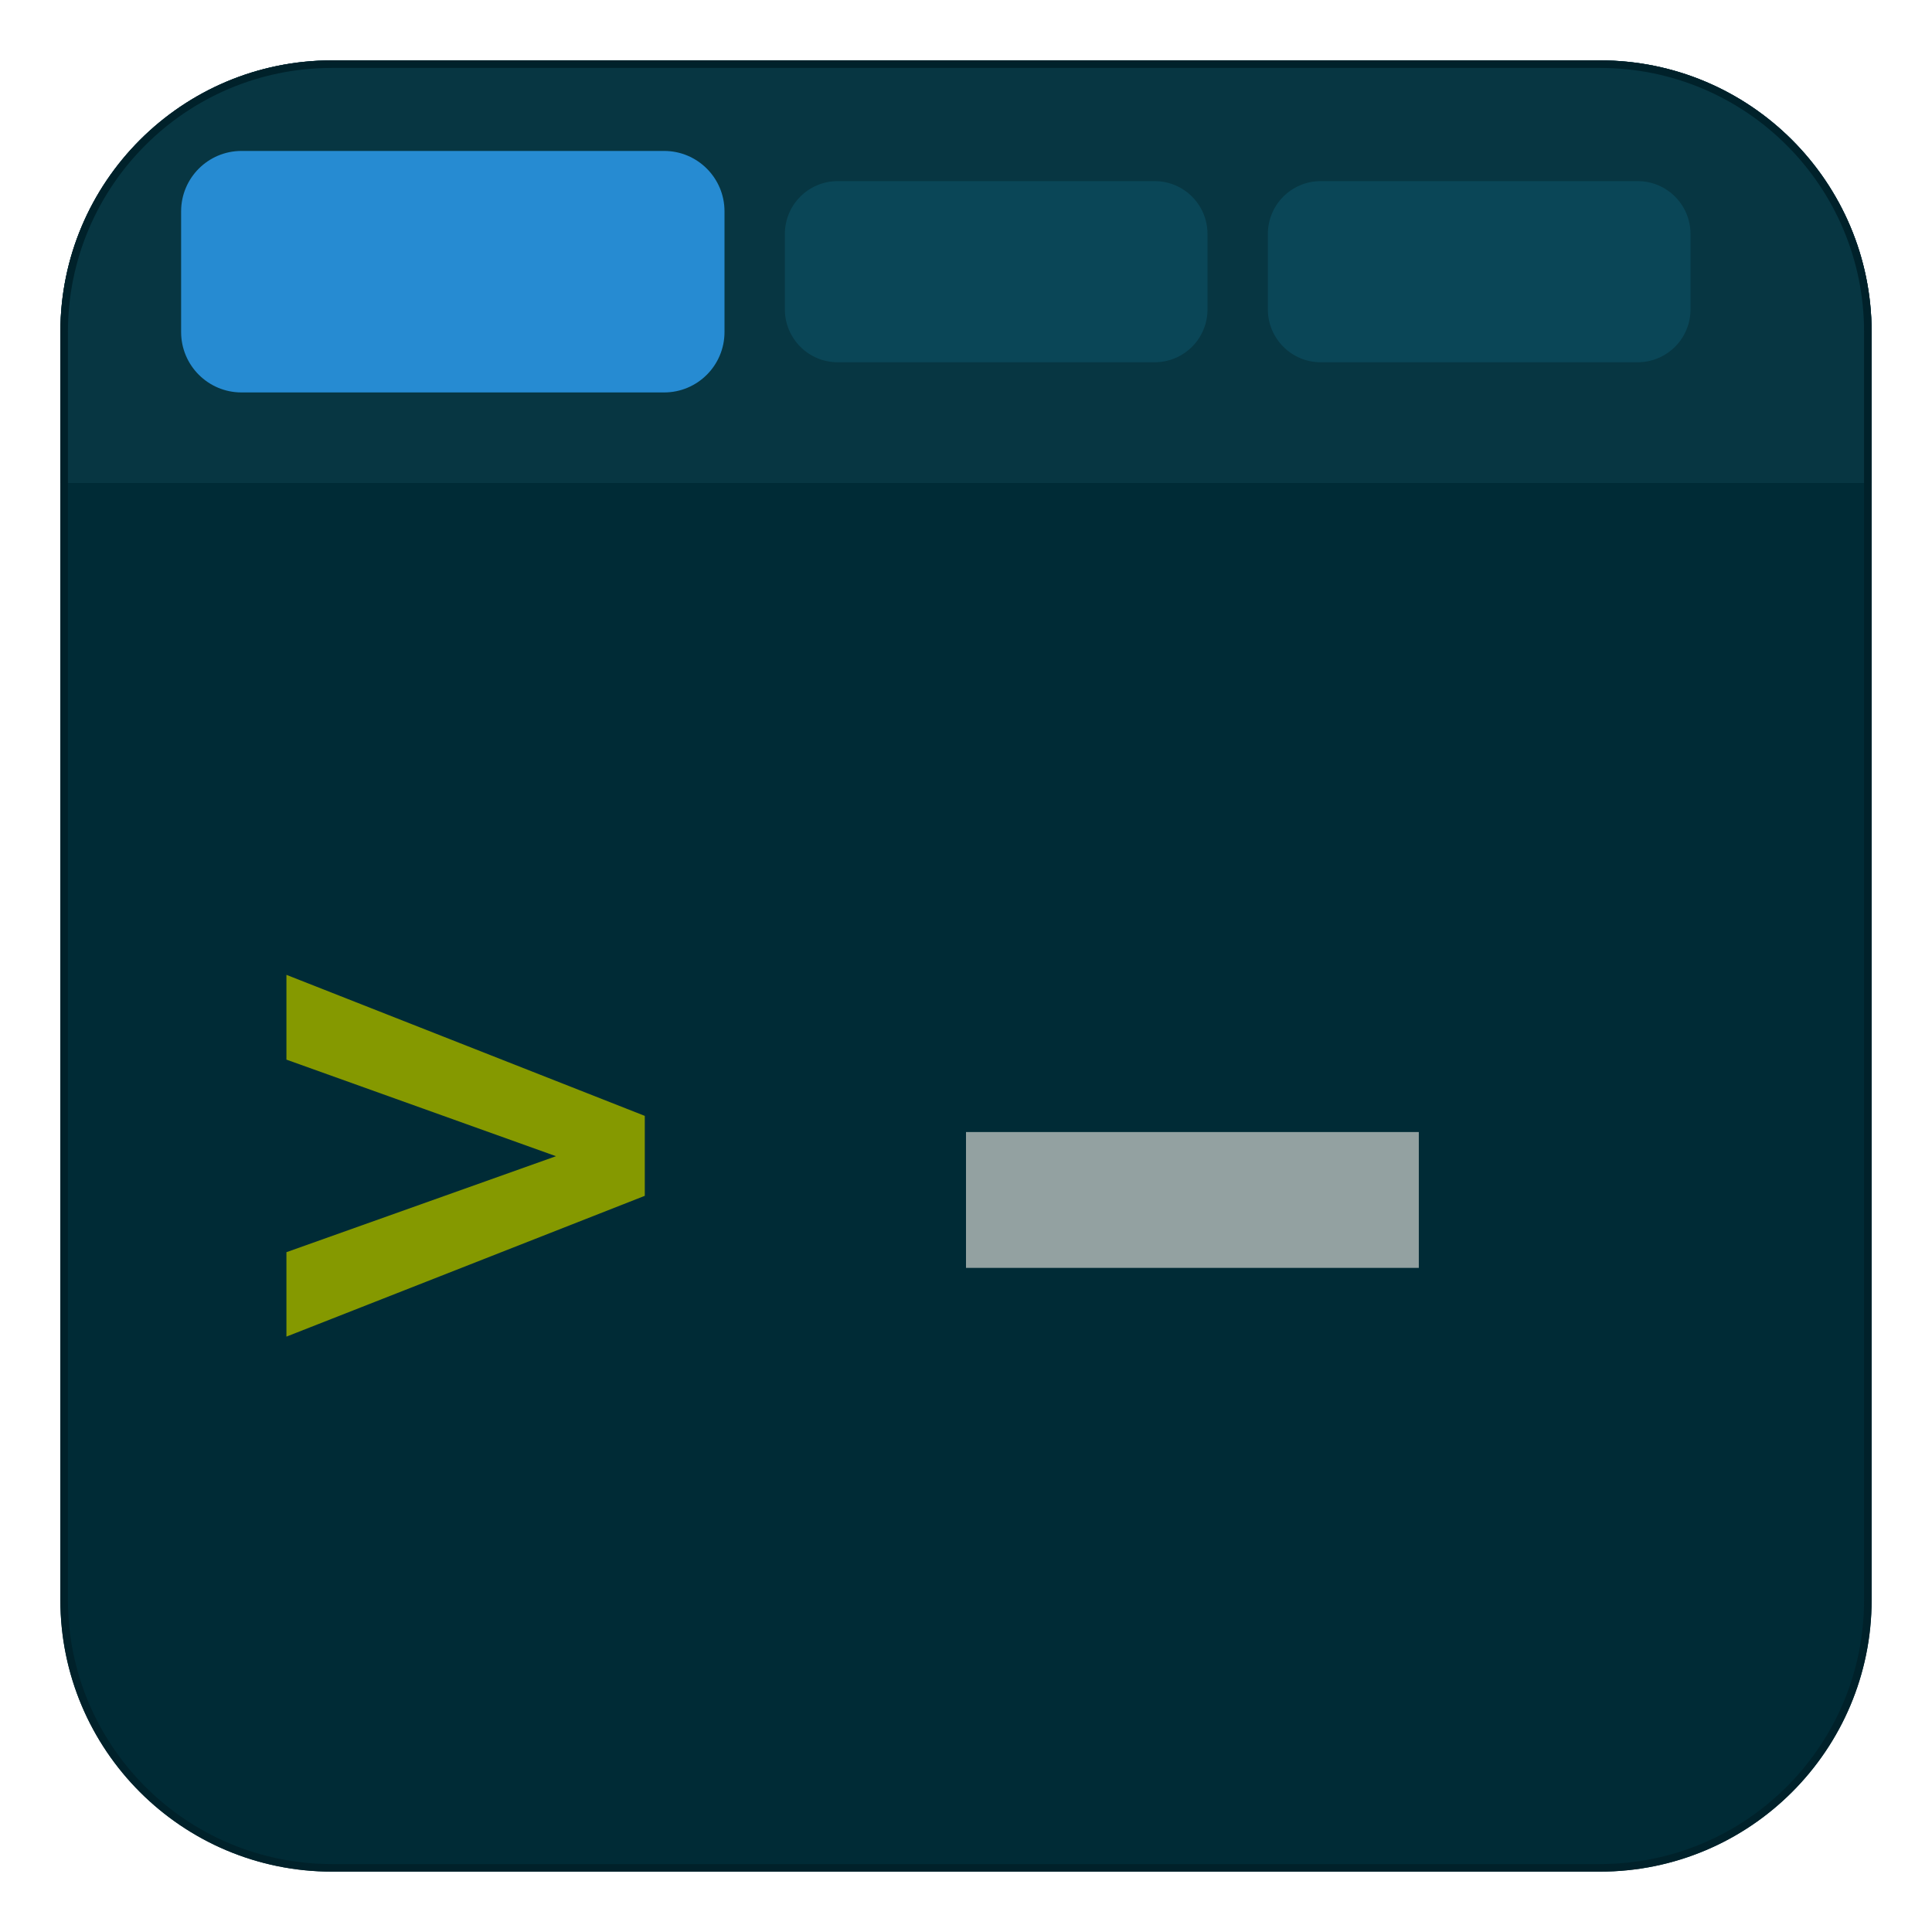
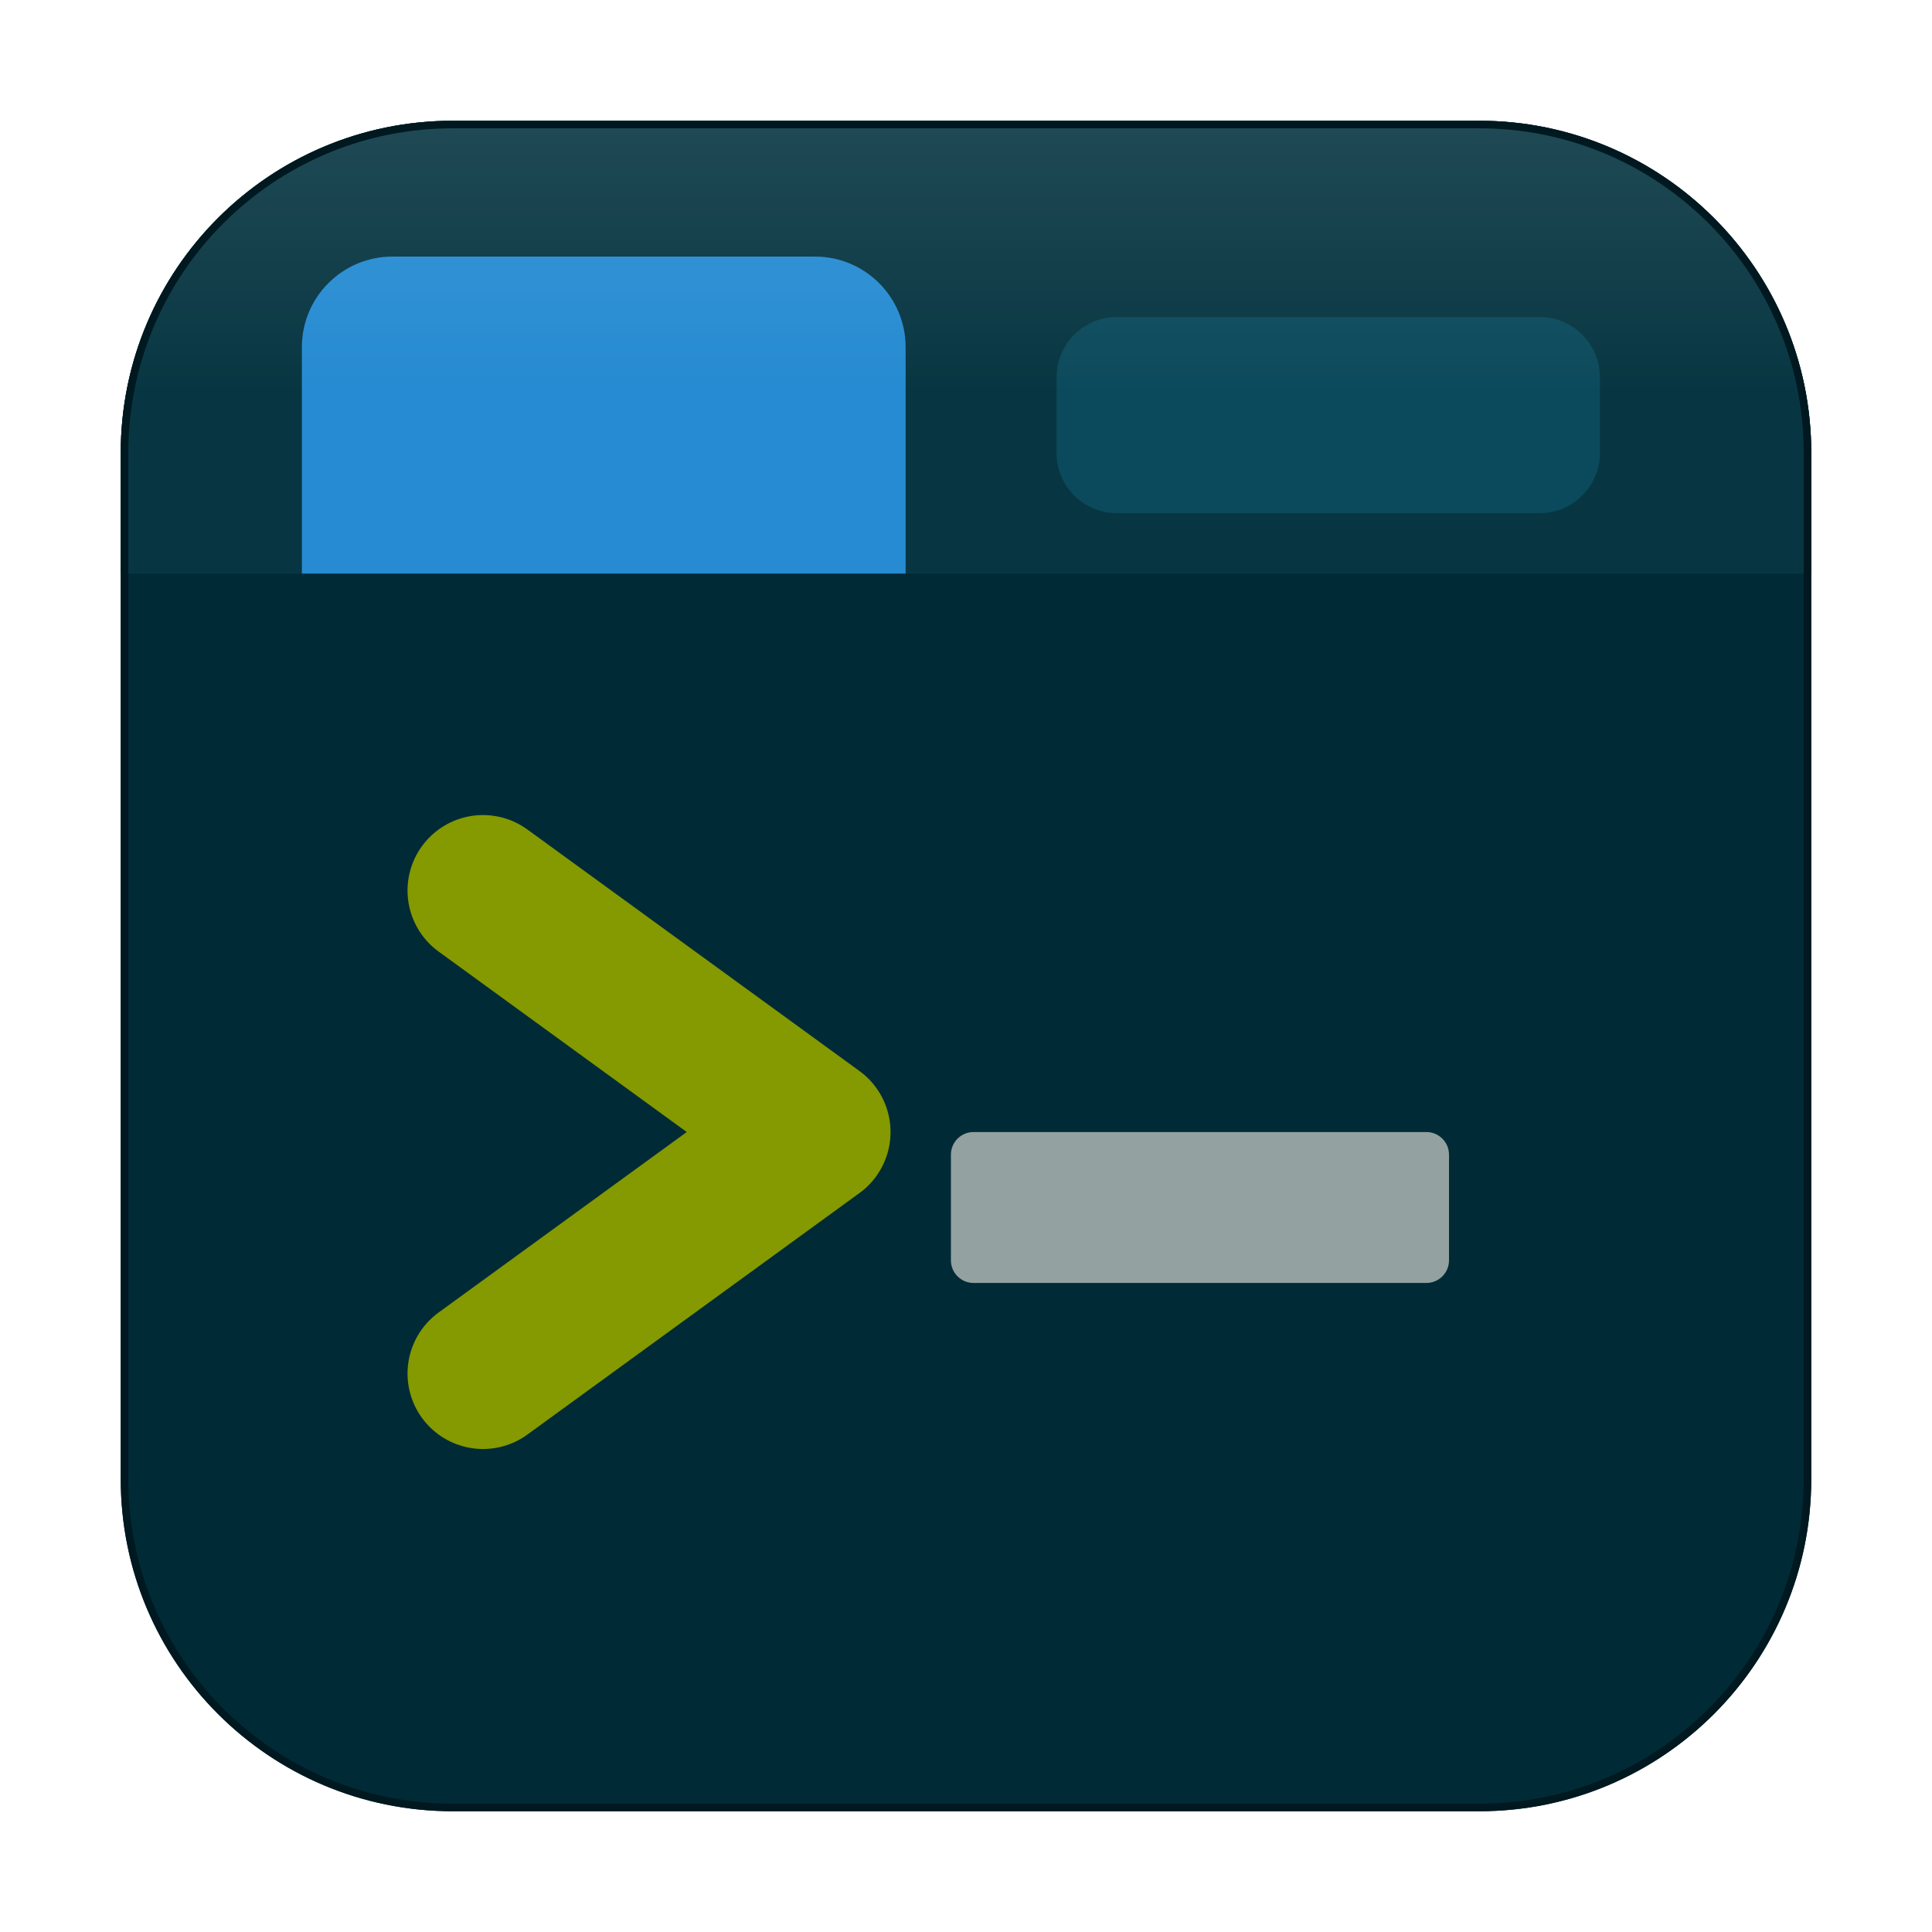
<svg xmlns="http://www.w3.org/2000/svg" viewBox="0 0 256 256" width="256" height="256">
  <defs>
-     <clipPath id="body">
-       <rect x="8" y="8" width="240" height="240" rx="36" ry="36" />
+     <clipPath id="tile">
+       <rect x="16" y="16" width="224" height="224" rx="44" ry="44" />
    </clipPath>
+     <linearGradient id="sheen" x1="0" y1="0" x2="0" y2="1">
+       <stop offset="0" stop-color="#ffffff" stop-opacity="0.10" />
+       <stop offset="0.16" stop-color="#ffffff" stop-opacity="0" />
+     </linearGradient>
  </defs>
-   <g clip-path="url(#body)">
-     <rect x="8" y="8" width="240" height="240" fill="#002b36" />
-     <rect x="8" y="8" width="240" height="56" fill="#073642" />
-     <rect x="24" y="20" width="72" height="32" rx="8" ry="8" fill="#268bd2" />
-     <rect x="104" y="24" width="56" height="24" rx="7" ry="7" fill="#0a4657" />
-     <rect x="168" y="24" width="56" height="24" rx="7" ry="7" fill="#0a4657" />
-     <rect x="8.5" y="8.5" width="239" height="239" rx="35.5" ry="35.5" fill="none" stroke="#00212a" stroke-width="1" />
+   <g clip-path="url(#tile)">
+     <rect x="16" y="16" width="224" height="224" fill="#002b36" />
+     <rect x="16" y="16" width="224" height="60" fill="#073642" />
+     <path d="M40 76 v-30 a12 12 0 0 1 12 -12 h56 a12 12 0 0 1 12 12 v30 z" fill="#268bd2" />
+     <rect x="140" y="42" width="72" height="26" rx="8" fill="#0b4a5c" />
+     <path d="M64 118 L108 150 L64 182" fill="none" stroke="#859900" stroke-width="20" stroke-linecap="round" stroke-linejoin="round" />
+     <rect x="126" y="150" width="66" height="20" rx="3" fill="#93a1a1" />
+     <rect x="16" y="16" width="224" height="224" fill="url(#sheen)" />
  </g>
-   <text x="34" y="182" font-family="DejaVu Sans Mono, Liberation Mono, monospace" font-size="92" font-weight="bold" fill="#859900">&gt;</text>
-   <rect x="128" y="150" width="60" height="18" fill="#93a1a1" />
+   <rect x="16.5" y="16.5" width="223" height="223" rx="43.5" ry="43.5" fill="none" stroke="#00181f" stroke-width="1" />
</svg>
